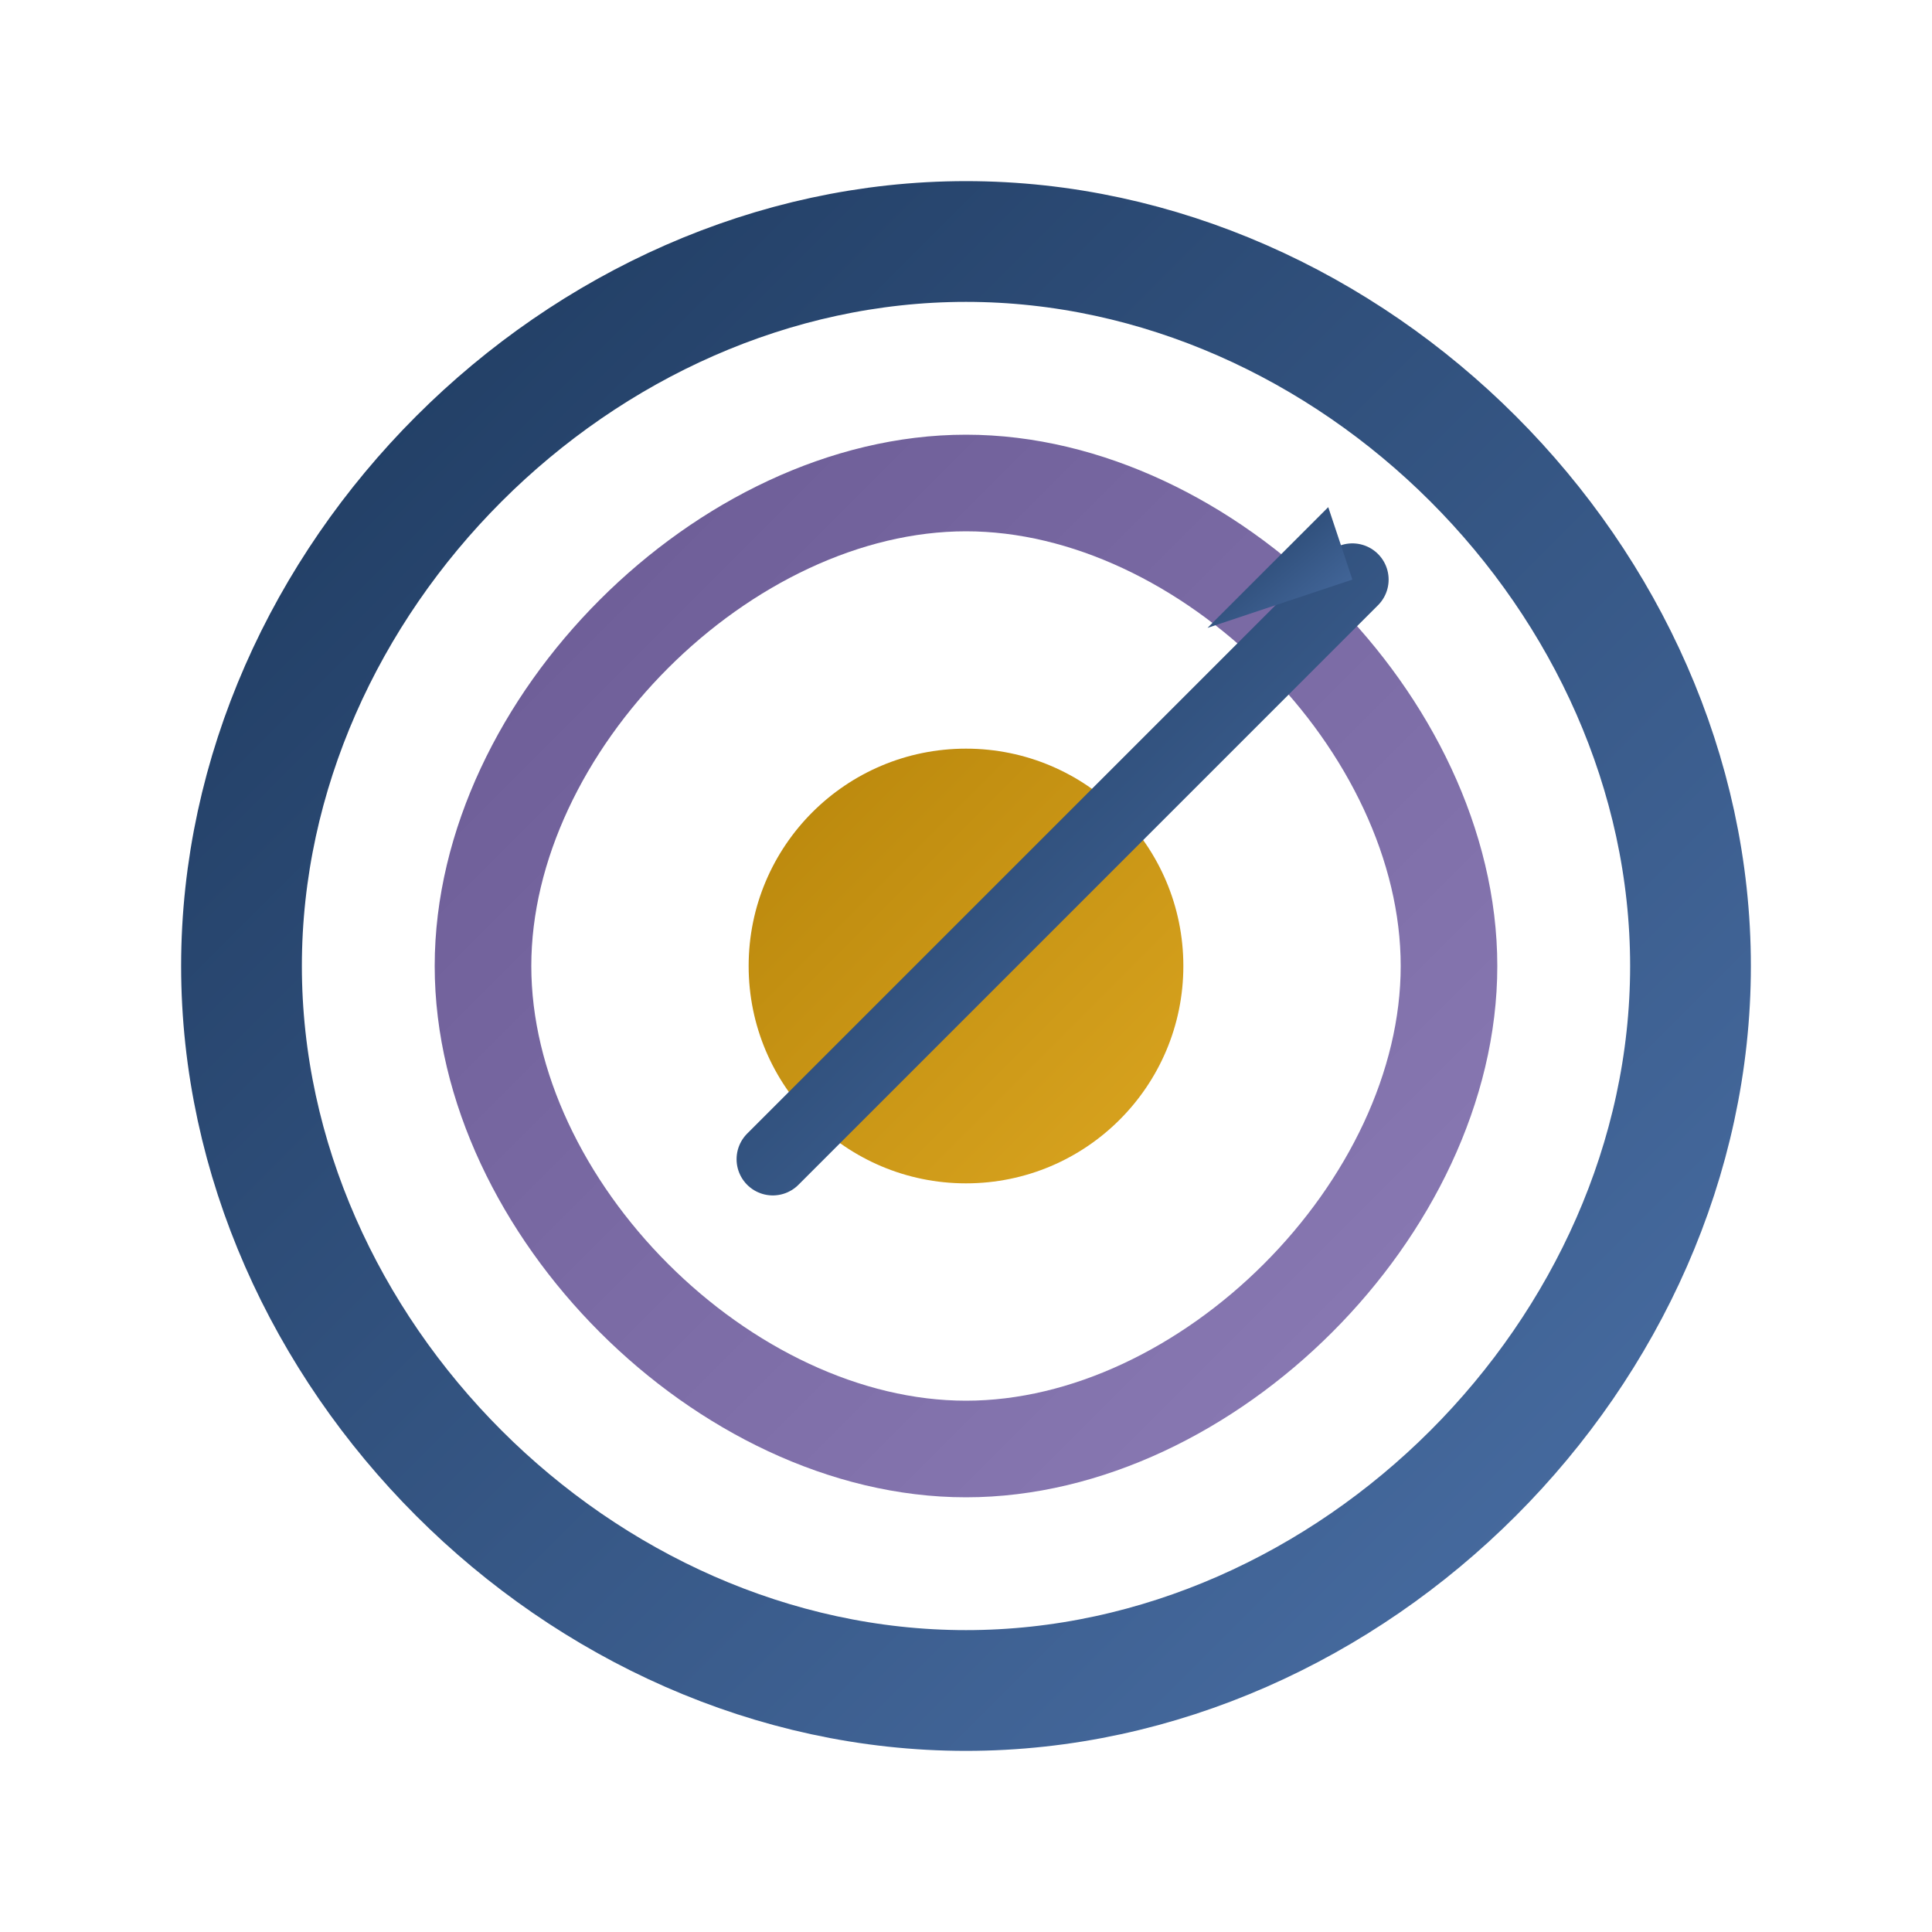
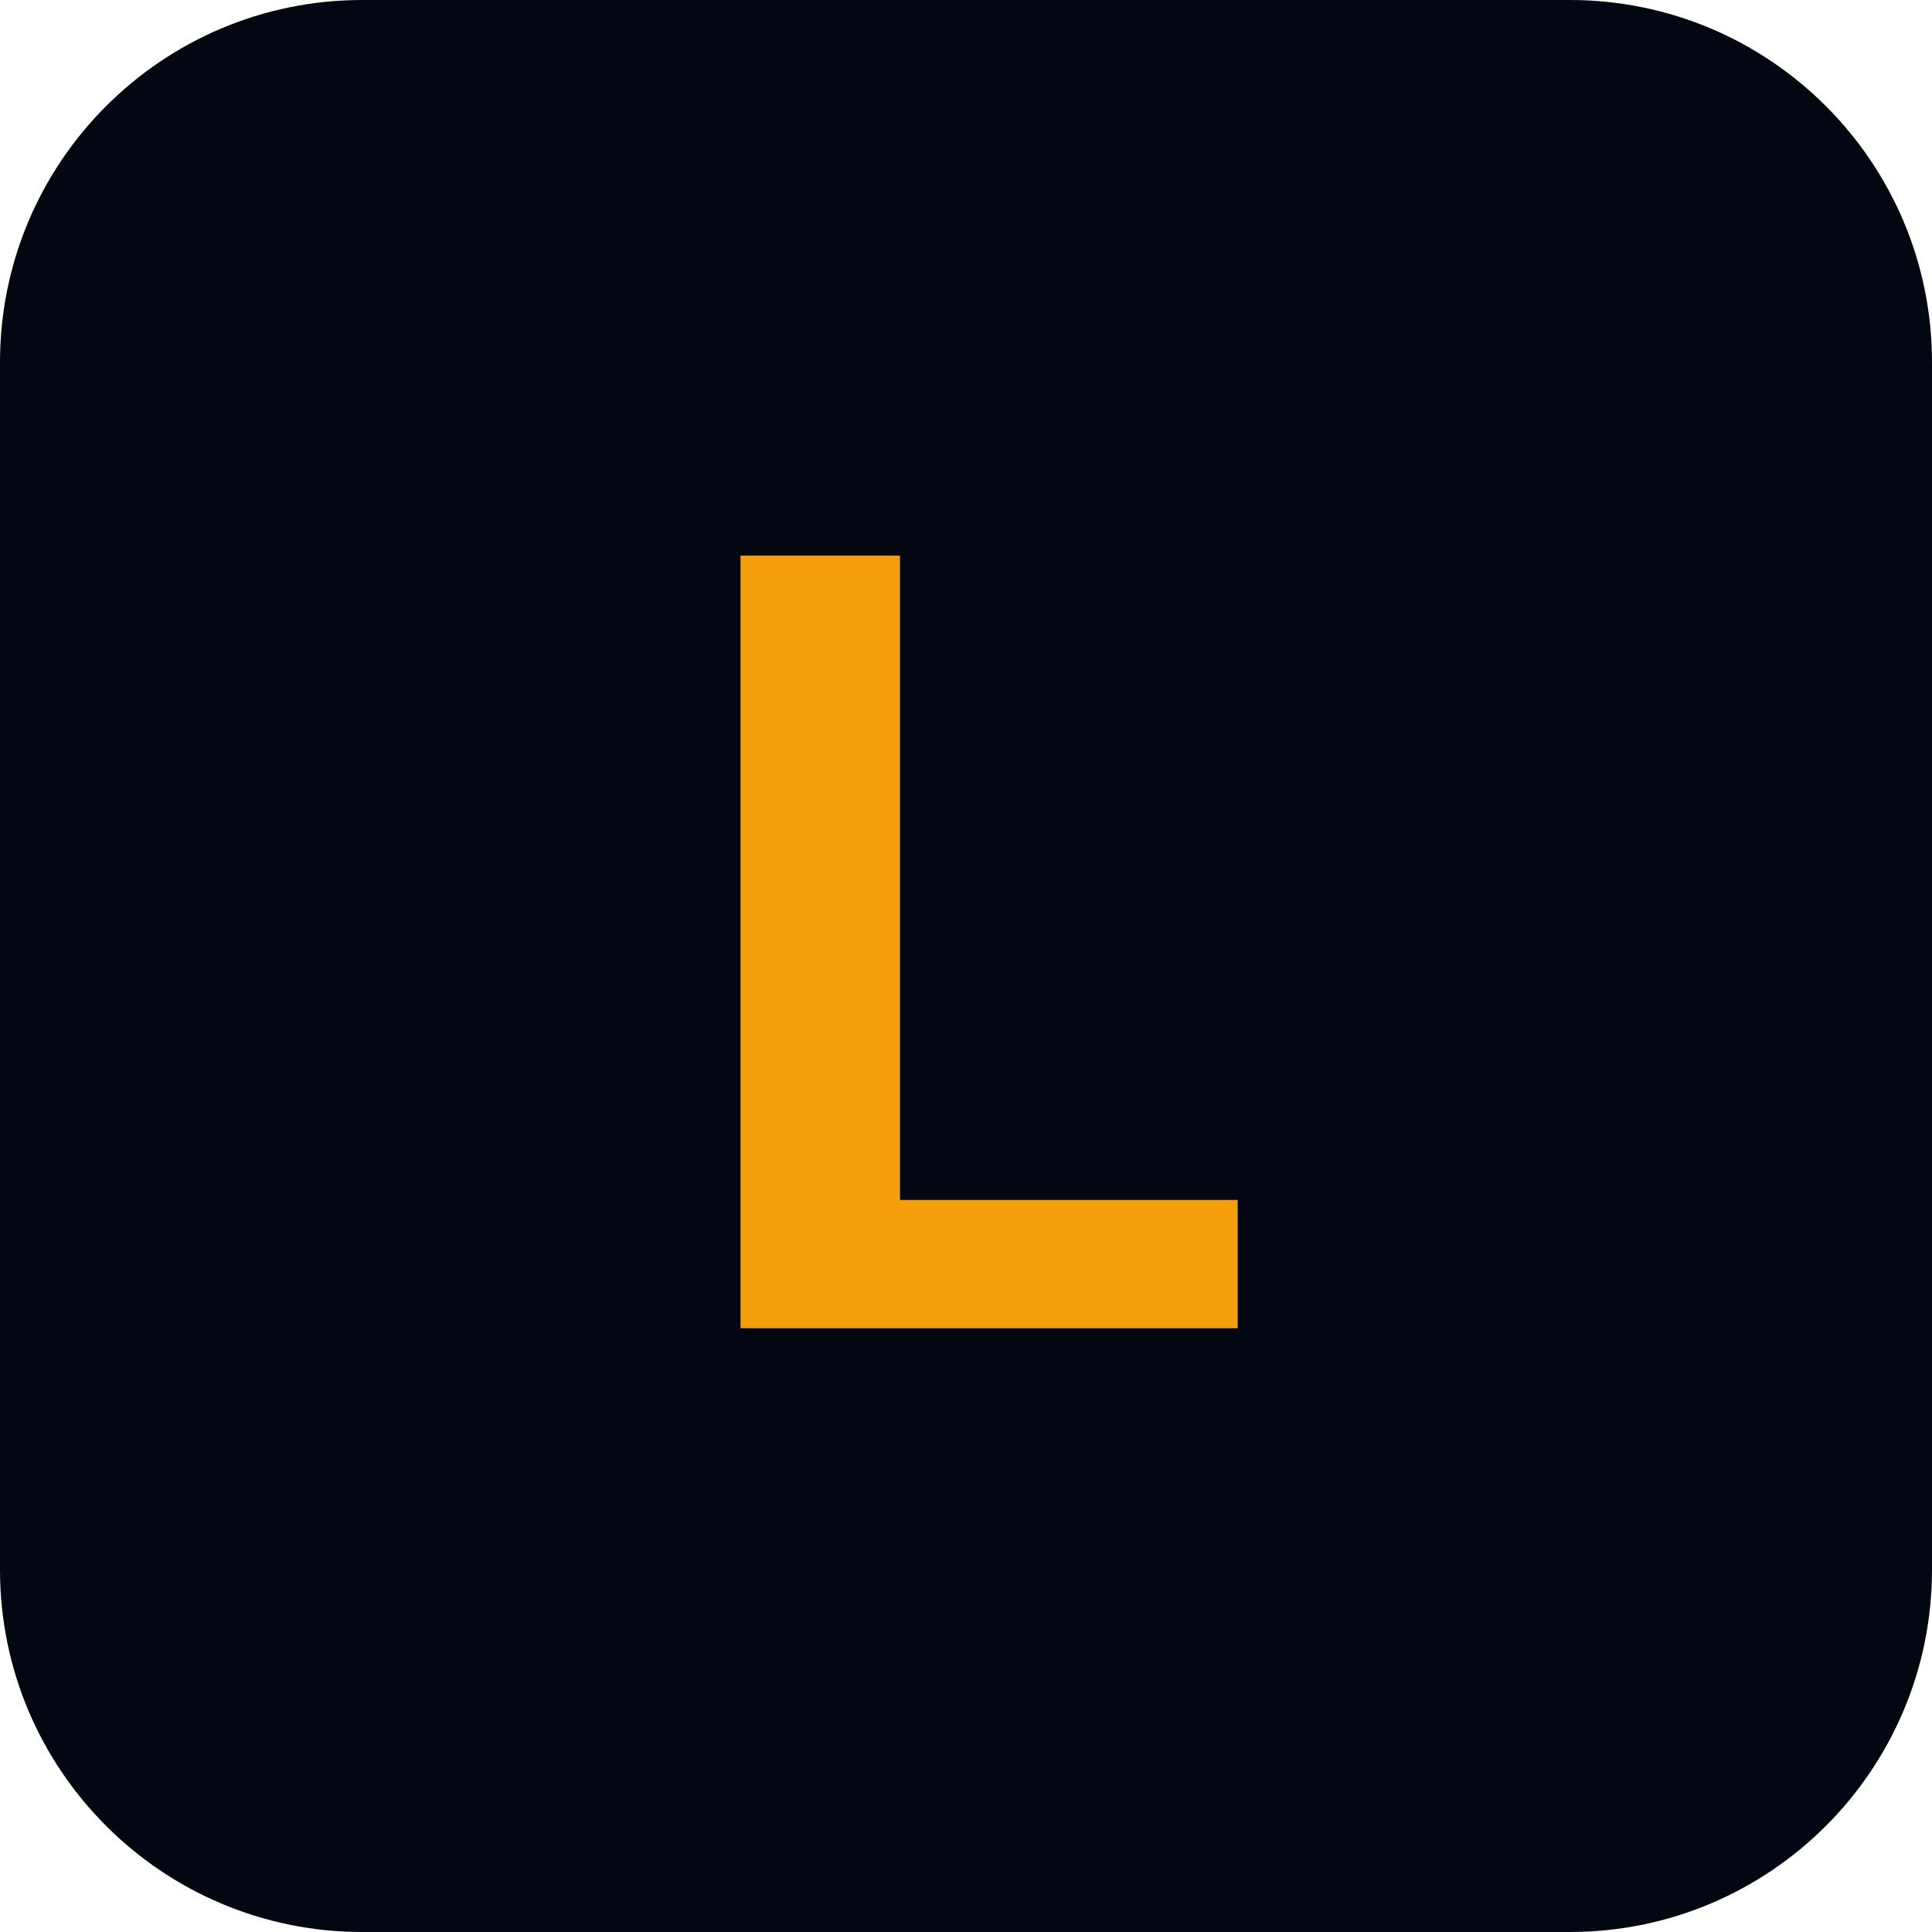
- <svg xmlns="http://www.w3.org/2000/svg" viewBox="0 0 400 400" fill="none">
-   <defs>
-     <linearGradient id="blueGrad" x1="0%" y1="0%" x2="100%" y2="100%">
-       <stop offset="0%" style="stop-color:#1e3a5f" />
-       <stop offset="100%" style="stop-color:#4a6fa5" />
-     </linearGradient>
-     <linearGradient id="purpleGrad" x1="0%" y1="0%" x2="100%" y2="100%">
-       <stop offset="0%" style="stop-color:#6b5b95" />
-       <stop offset="100%" style="stop-color:#8b7bb5" />
-     </linearGradient>
-     <linearGradient id="goldGrad" x1="0%" y1="0%" x2="100%" y2="100%">
-       <stop offset="0%" style="stop-color:#b8860b" />
-       <stop offset="100%" style="stop-color:#daa520" />
-     </linearGradient>
-   </defs>
-   <path d="M200 50 C280 50 350 120 350 200 C350 280 280 350 200 350 C120 350 50 280 50 200 C50 120 120 50 200 50" stroke="url(#blueGrad)" stroke-width="25" fill="none" stroke-linecap="round" />
-   <path d="M200 100 C250 100 300 150 300 200 C300 250 250 300 200 300 C150 300 100 250 100 200 C100 150 150 100 200 100" stroke="url(#purpleGrad)" stroke-width="20" fill="none" stroke-linecap="round" />
-   <circle cx="200" cy="200" r="45" fill="url(#goldGrad)" />
-   <path d="M160 240 L280 120" stroke="url(#blueGrad)" stroke-width="15" stroke-linecap="round" />
-   <path d="M280 120 L250 130 L275 105 Z" fill="url(#blueGrad)" />
+ <svg xmlns="http://www.w3.org/2000/svg" viewBox="0 0 32 32" fill="none">
+   <rect width="32" height="32" rx="6" fill="#030712" />
+   <text x="16" y="22" font-family="system-ui, -apple-system, Segoe UI, Roboto, sans-serif" font-size="18" font-weight="700" fill="#f59e0b" text-anchor="middle" letter-spacing="0.5">L</text>
</svg>
